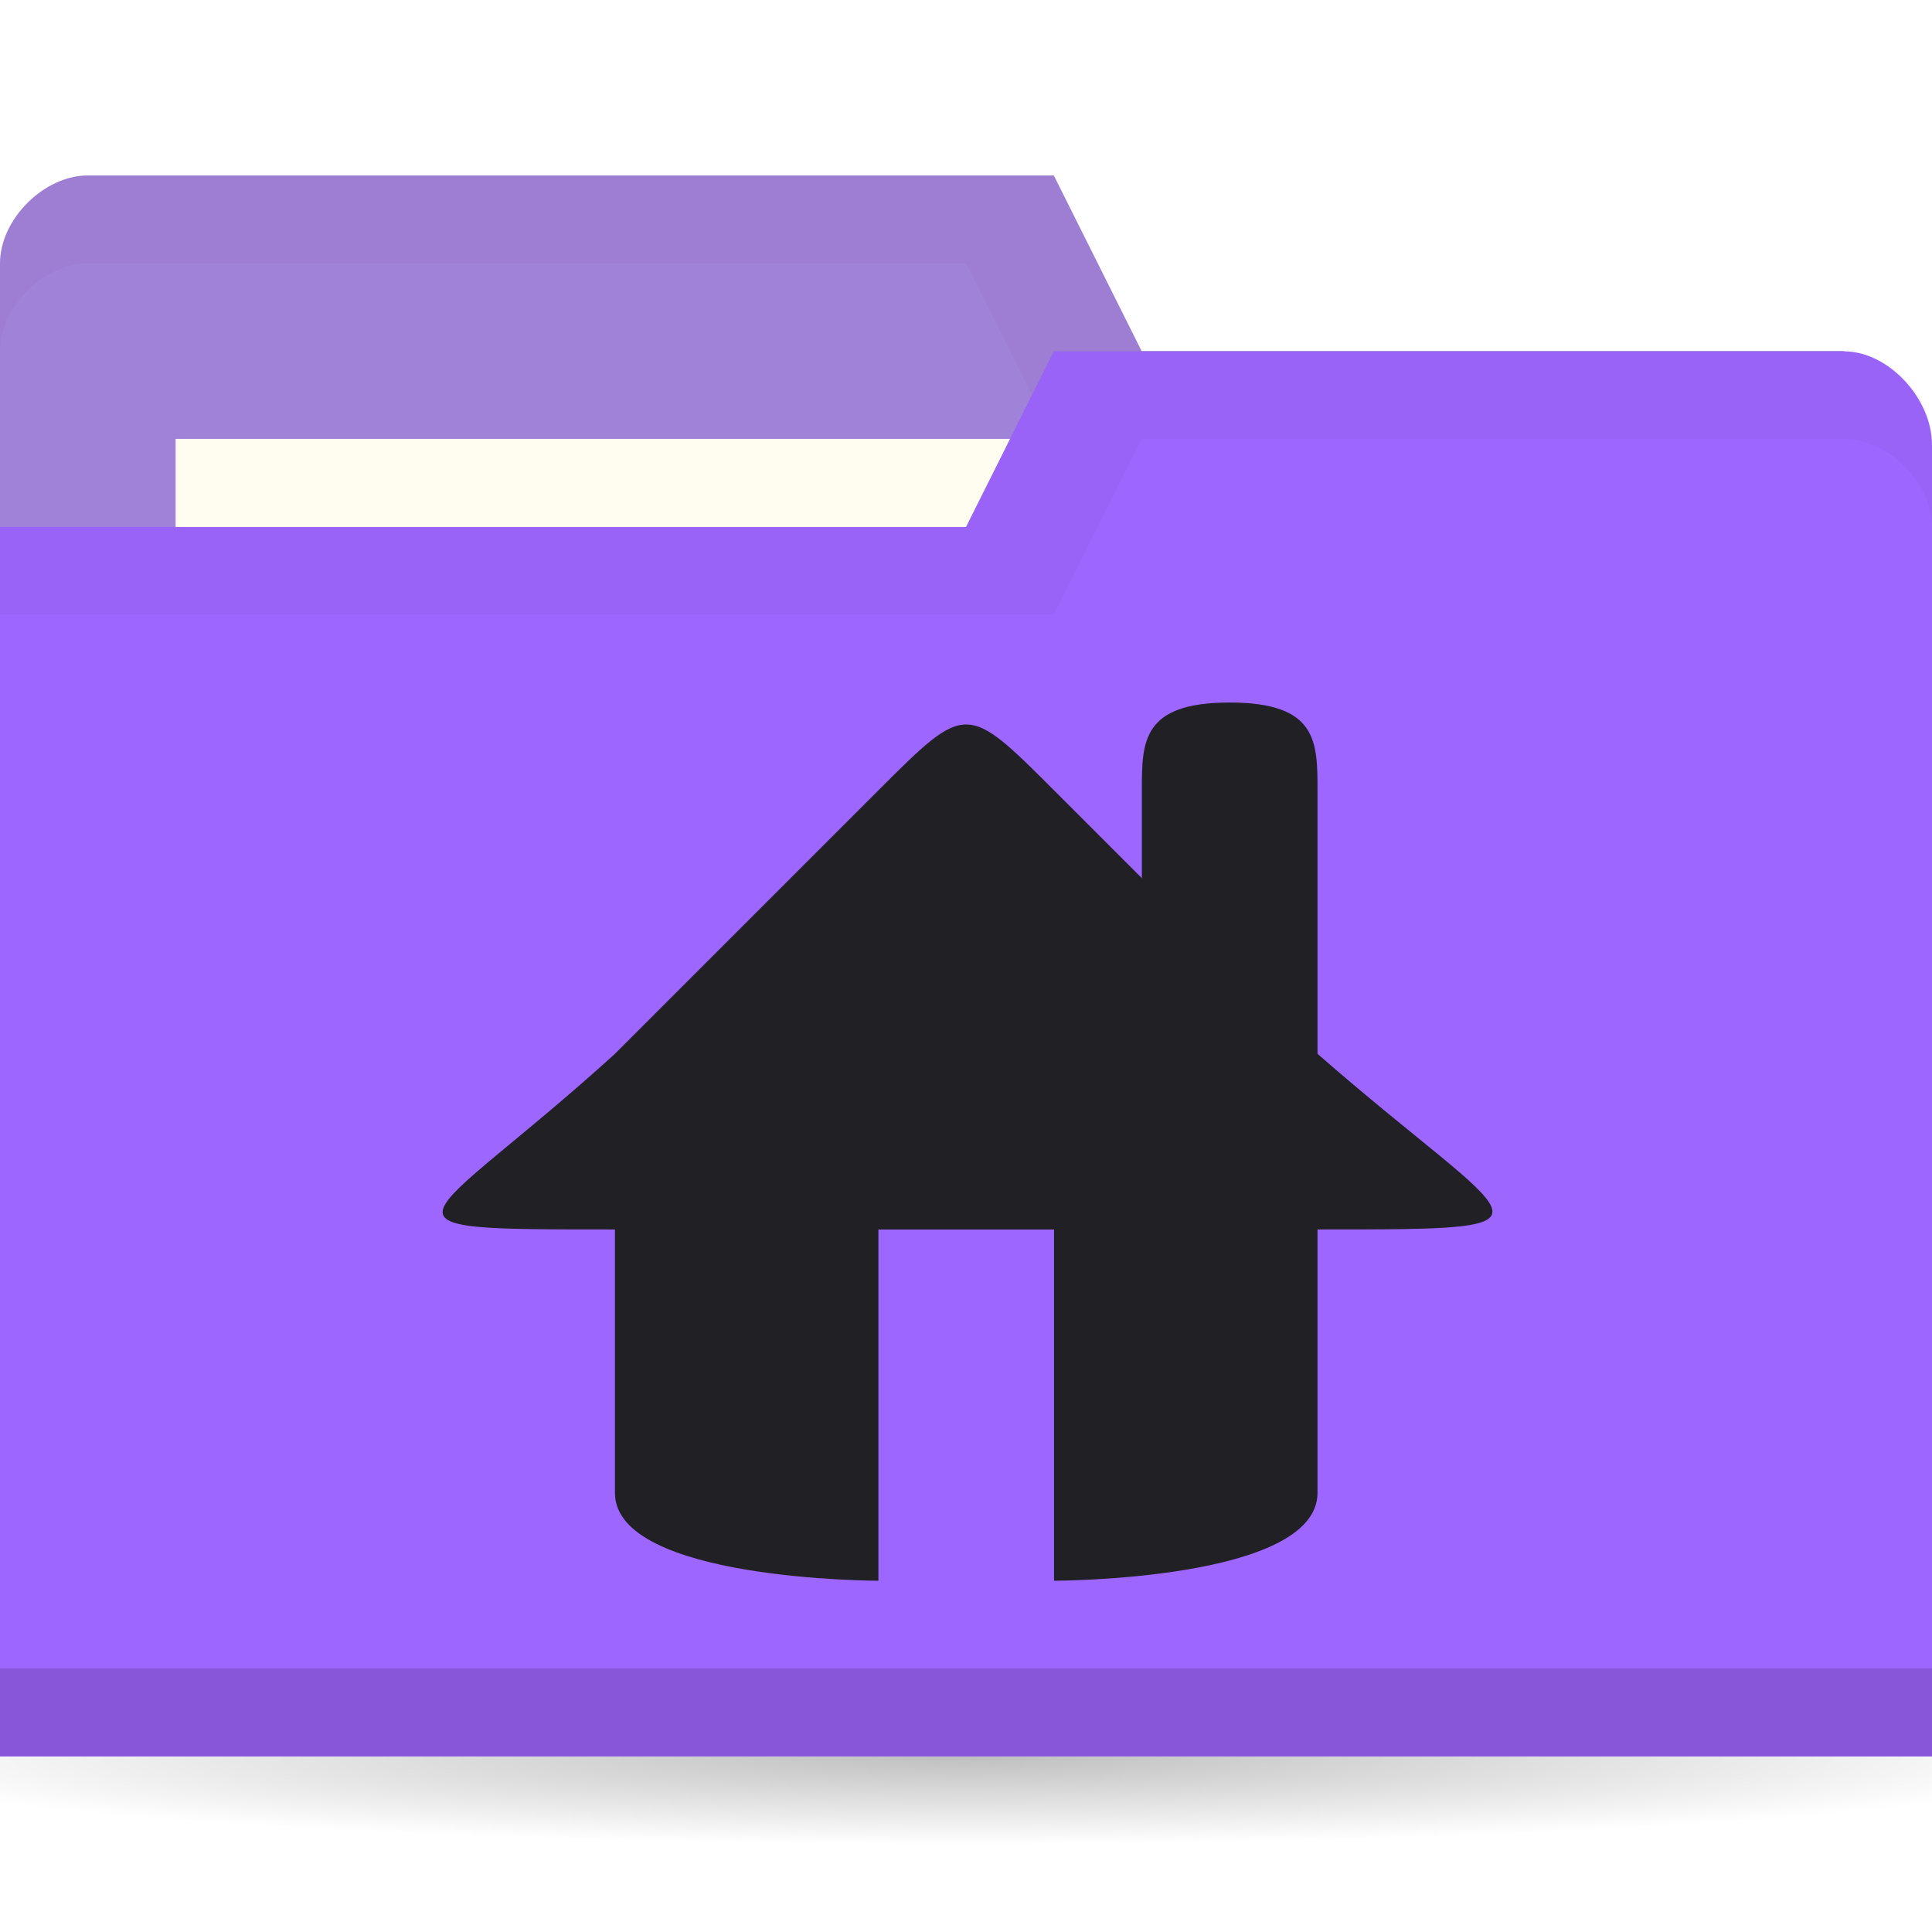
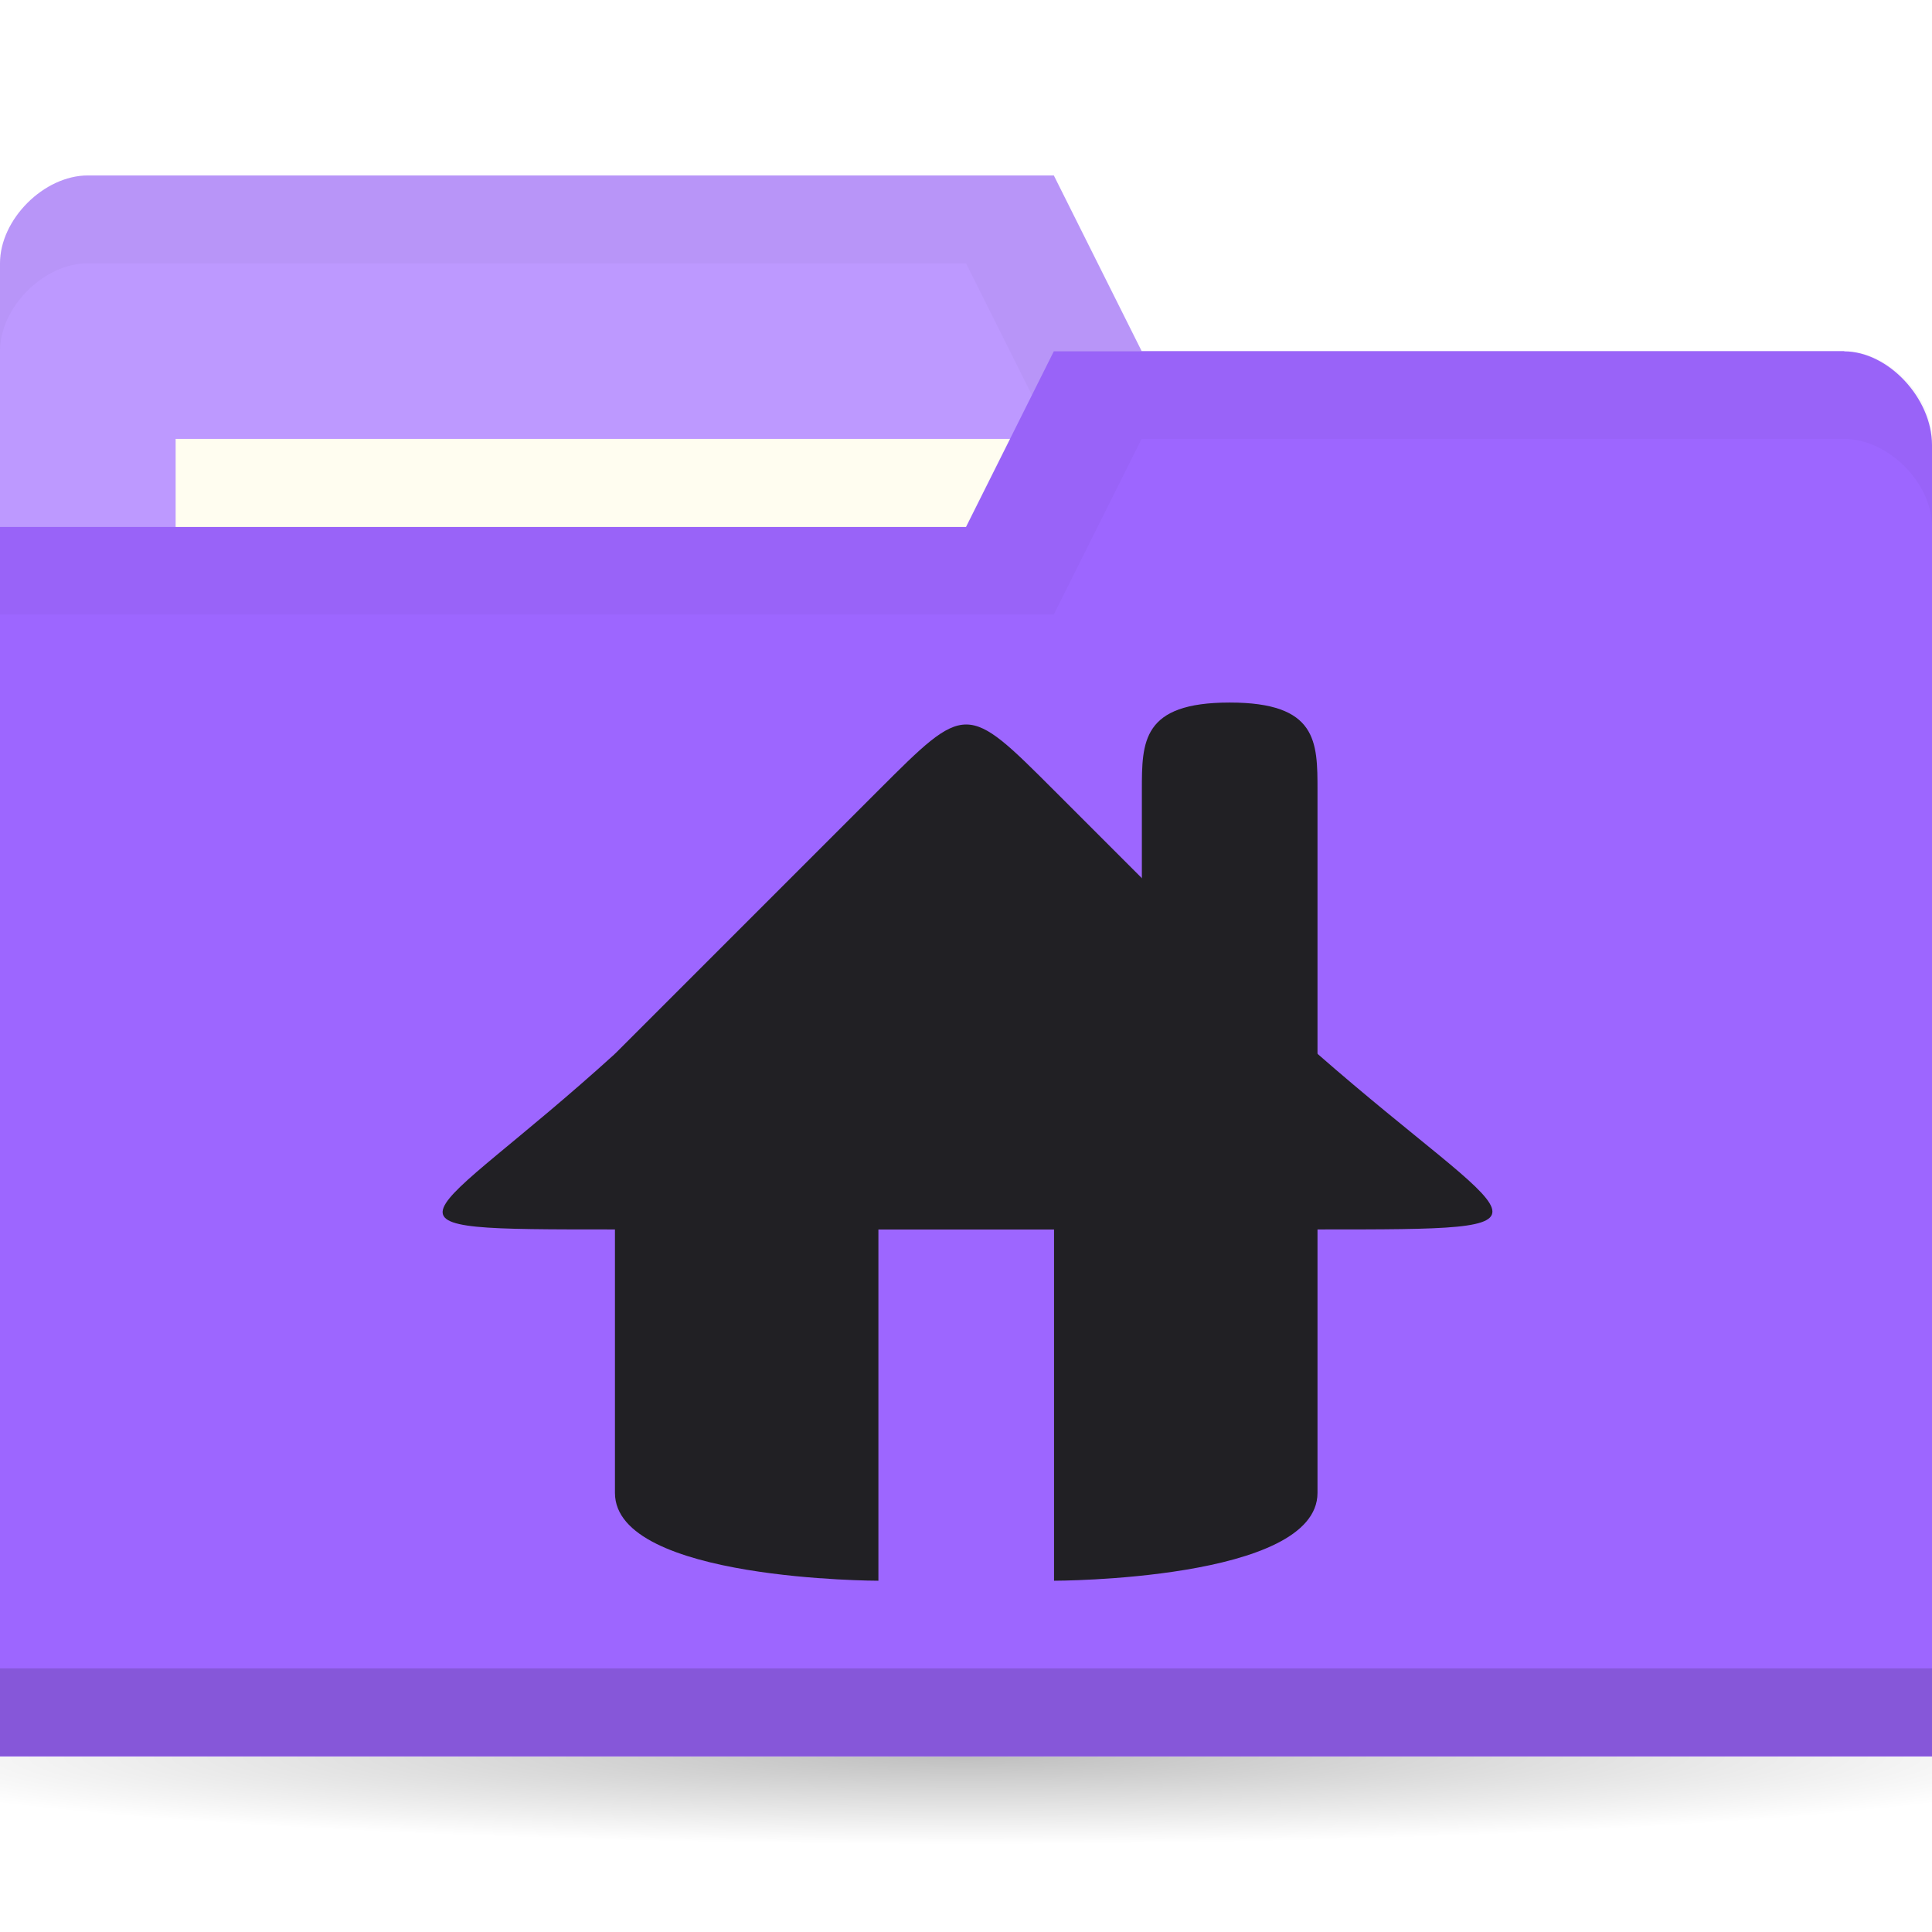
<svg xmlns="http://www.w3.org/2000/svg" viewBox="0 0 22 22">
  <defs>
    <radialGradient r="11" cy="19" cx="11" gradientTransform="matrix(1,0,0,0.09090909,0,17.27273)" gradientUnits="userSpaceOnUse" id="radialGradient3783">
      <stop style="stop-color:#000;stop-opacity:1" />
      <stop offset="1" style="stop-color:#000;stop-opacity:0" />
    </radialGradient>
  </defs>
  <g transform="translate(0,-1030.362)">
    <path d="m 22 19 c 0 0.552 -4.925 1 -11 1 -6.075 0 -11 -0.448 -11 -1 0 -0.552 4.925 -1 11 -1 6.075 0 11 0.448 11 1 z" transform="matrix(1.181818,0,0,1,-2,1031.362)" style="fill:url(#radialGradient3783);opacity:0.25;fill-opacity:1;stroke:none" />
-     <path d="m 0 1033.36 0 14 22 0 0 -7 -1 -6 -8 0 -1 -2 -11 0 c -0.5 0 -1 0.5 -1 1 z" style="fill:#A182D9;fill-opacity:1;stroke:none" />
+     <path d="m 0 1033.36 0 14 22 0 0 -7 -1 -6 -8 0 -1 -2 -11 0 c -0.5 0 -1 0.5 -1 1 z" style="fill:#BD99FF;fill-opacity:1;stroke:none" />
    <path d="m 1 1032.36 c -0.5 0 -1 0.5 -1 1 l 0 1 c 0 -0.5 0.5 -1 1 -1 l 10 0 1 2 9 0 0 6 0 -1 0 -6 -8 0 -1 -2 z" style="fill:#000;opacity:0.03;fill-opacity:1;stroke:none" />
    <rect width="10" height="4" x="2" y="1035.36" style="fill:#fffdf0;fill-opacity:1;stroke:none" />
    <path d="m 22 1035.43 0 14.933 -22 0 0 -14 11 0 1 -2 9 0 c 0.5 0 1 0.533 1 1.067 z" style="fill:#9d66ff;fill-opacity:1;stroke:none" />
    <path d="m 0 1049.36 0 1 22 0 0 -1 z" style="fill:#000;opacity:0.15;fill-opacity:1;stroke:none" />
    <path d="m 12 1034.36 -1 2 -11 0 0 1 12 0 1 -2 8 0 c 0.5 0 1 0.5 1 1 l 0 -1 c 0 -0.5 -0.5 -1 -1 -1 z" style="fill:#000;opacity:0.03;fill-opacity:1;stroke:none" />
    <g transform="translate(2.962574,1034.362)" style="fill:#212024;opacity:1;fill-opacity:1">
      <path d="m 4.04 8 0 5 c 0 1 3 1 3 1 l 0 0 0 -4 2 0 0 4 0 0 c 0 0 3 0 3 -1 l 0 -5 z" style="fill:#212024" />
      <path d="m 4.04 8 c -2.203 2 -3 2 0 2 l 8 0 c 3 0 2.288 0 0 -2 l -3 -3 c -1 -1 -1 -1 -2 0 z" style="fill:#212024;stroke:none" />
      <path d="m 11.04 4 c 1 0 1 0.446 1 1 l 0 4 -2 0 0 -4 c 0 -0.554 0 -1 1 -1 z" style="fill:#212024;stroke:none" />
    </g>
  </g>
</svg>
